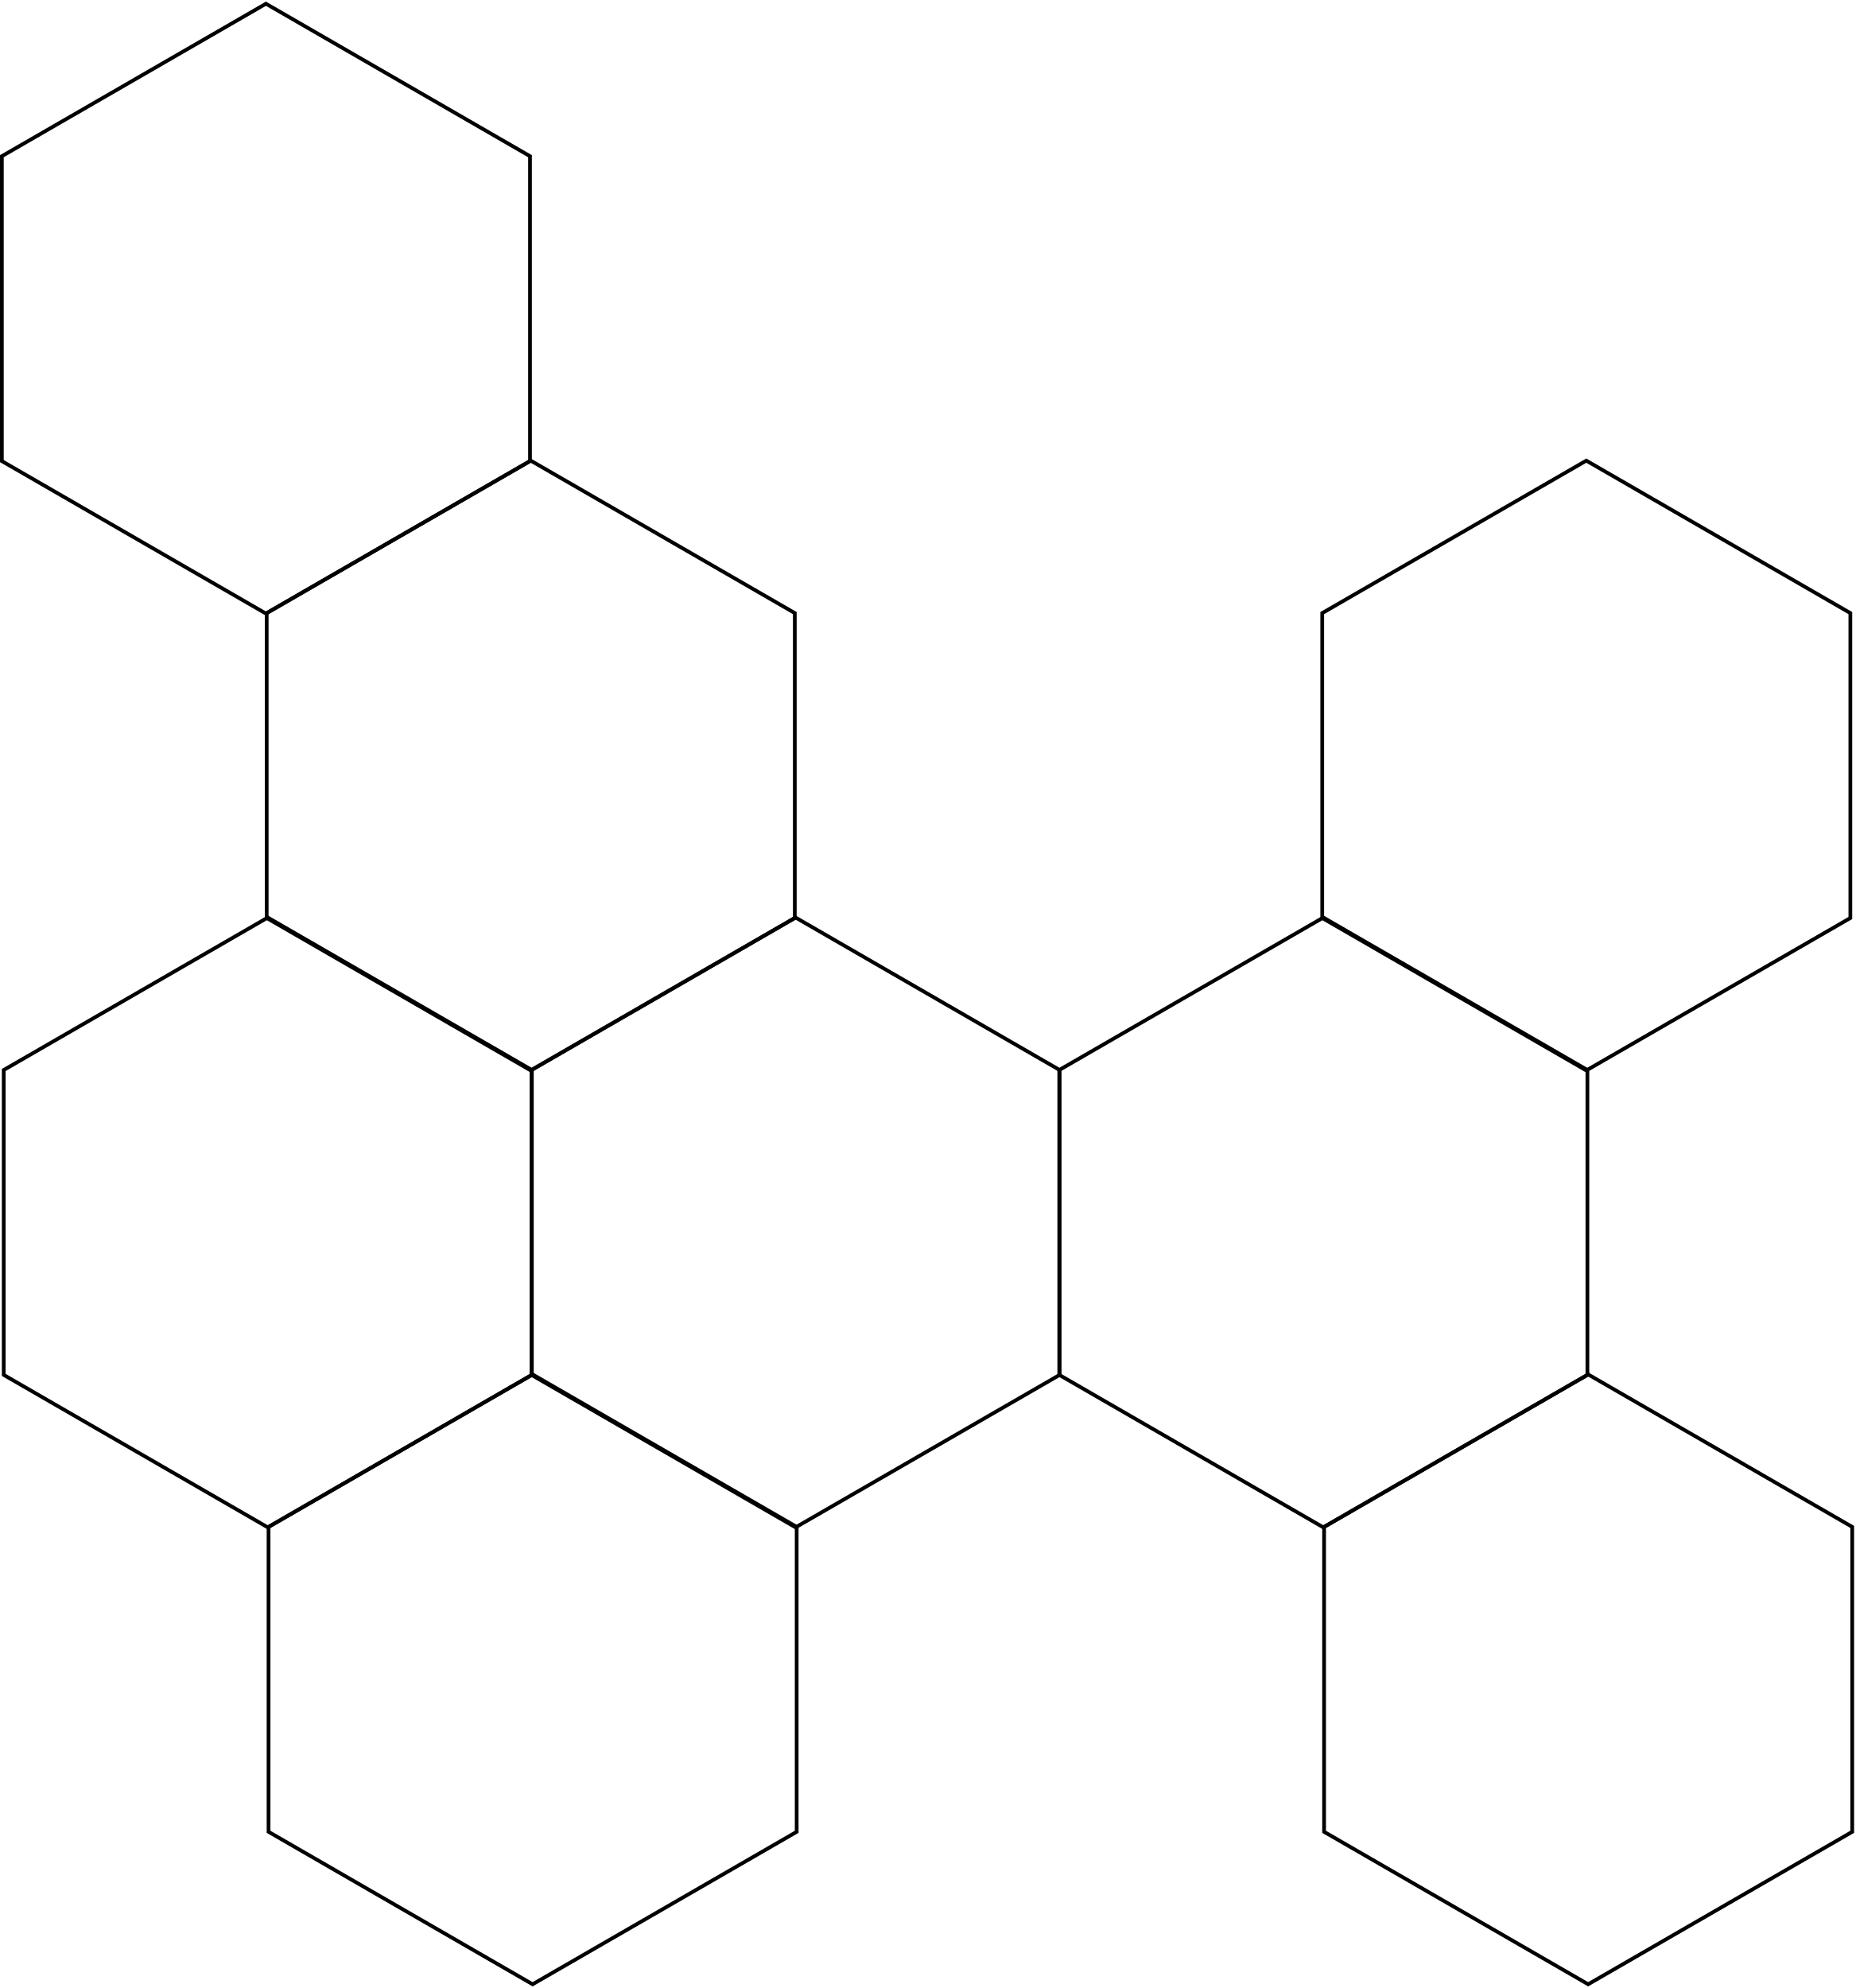
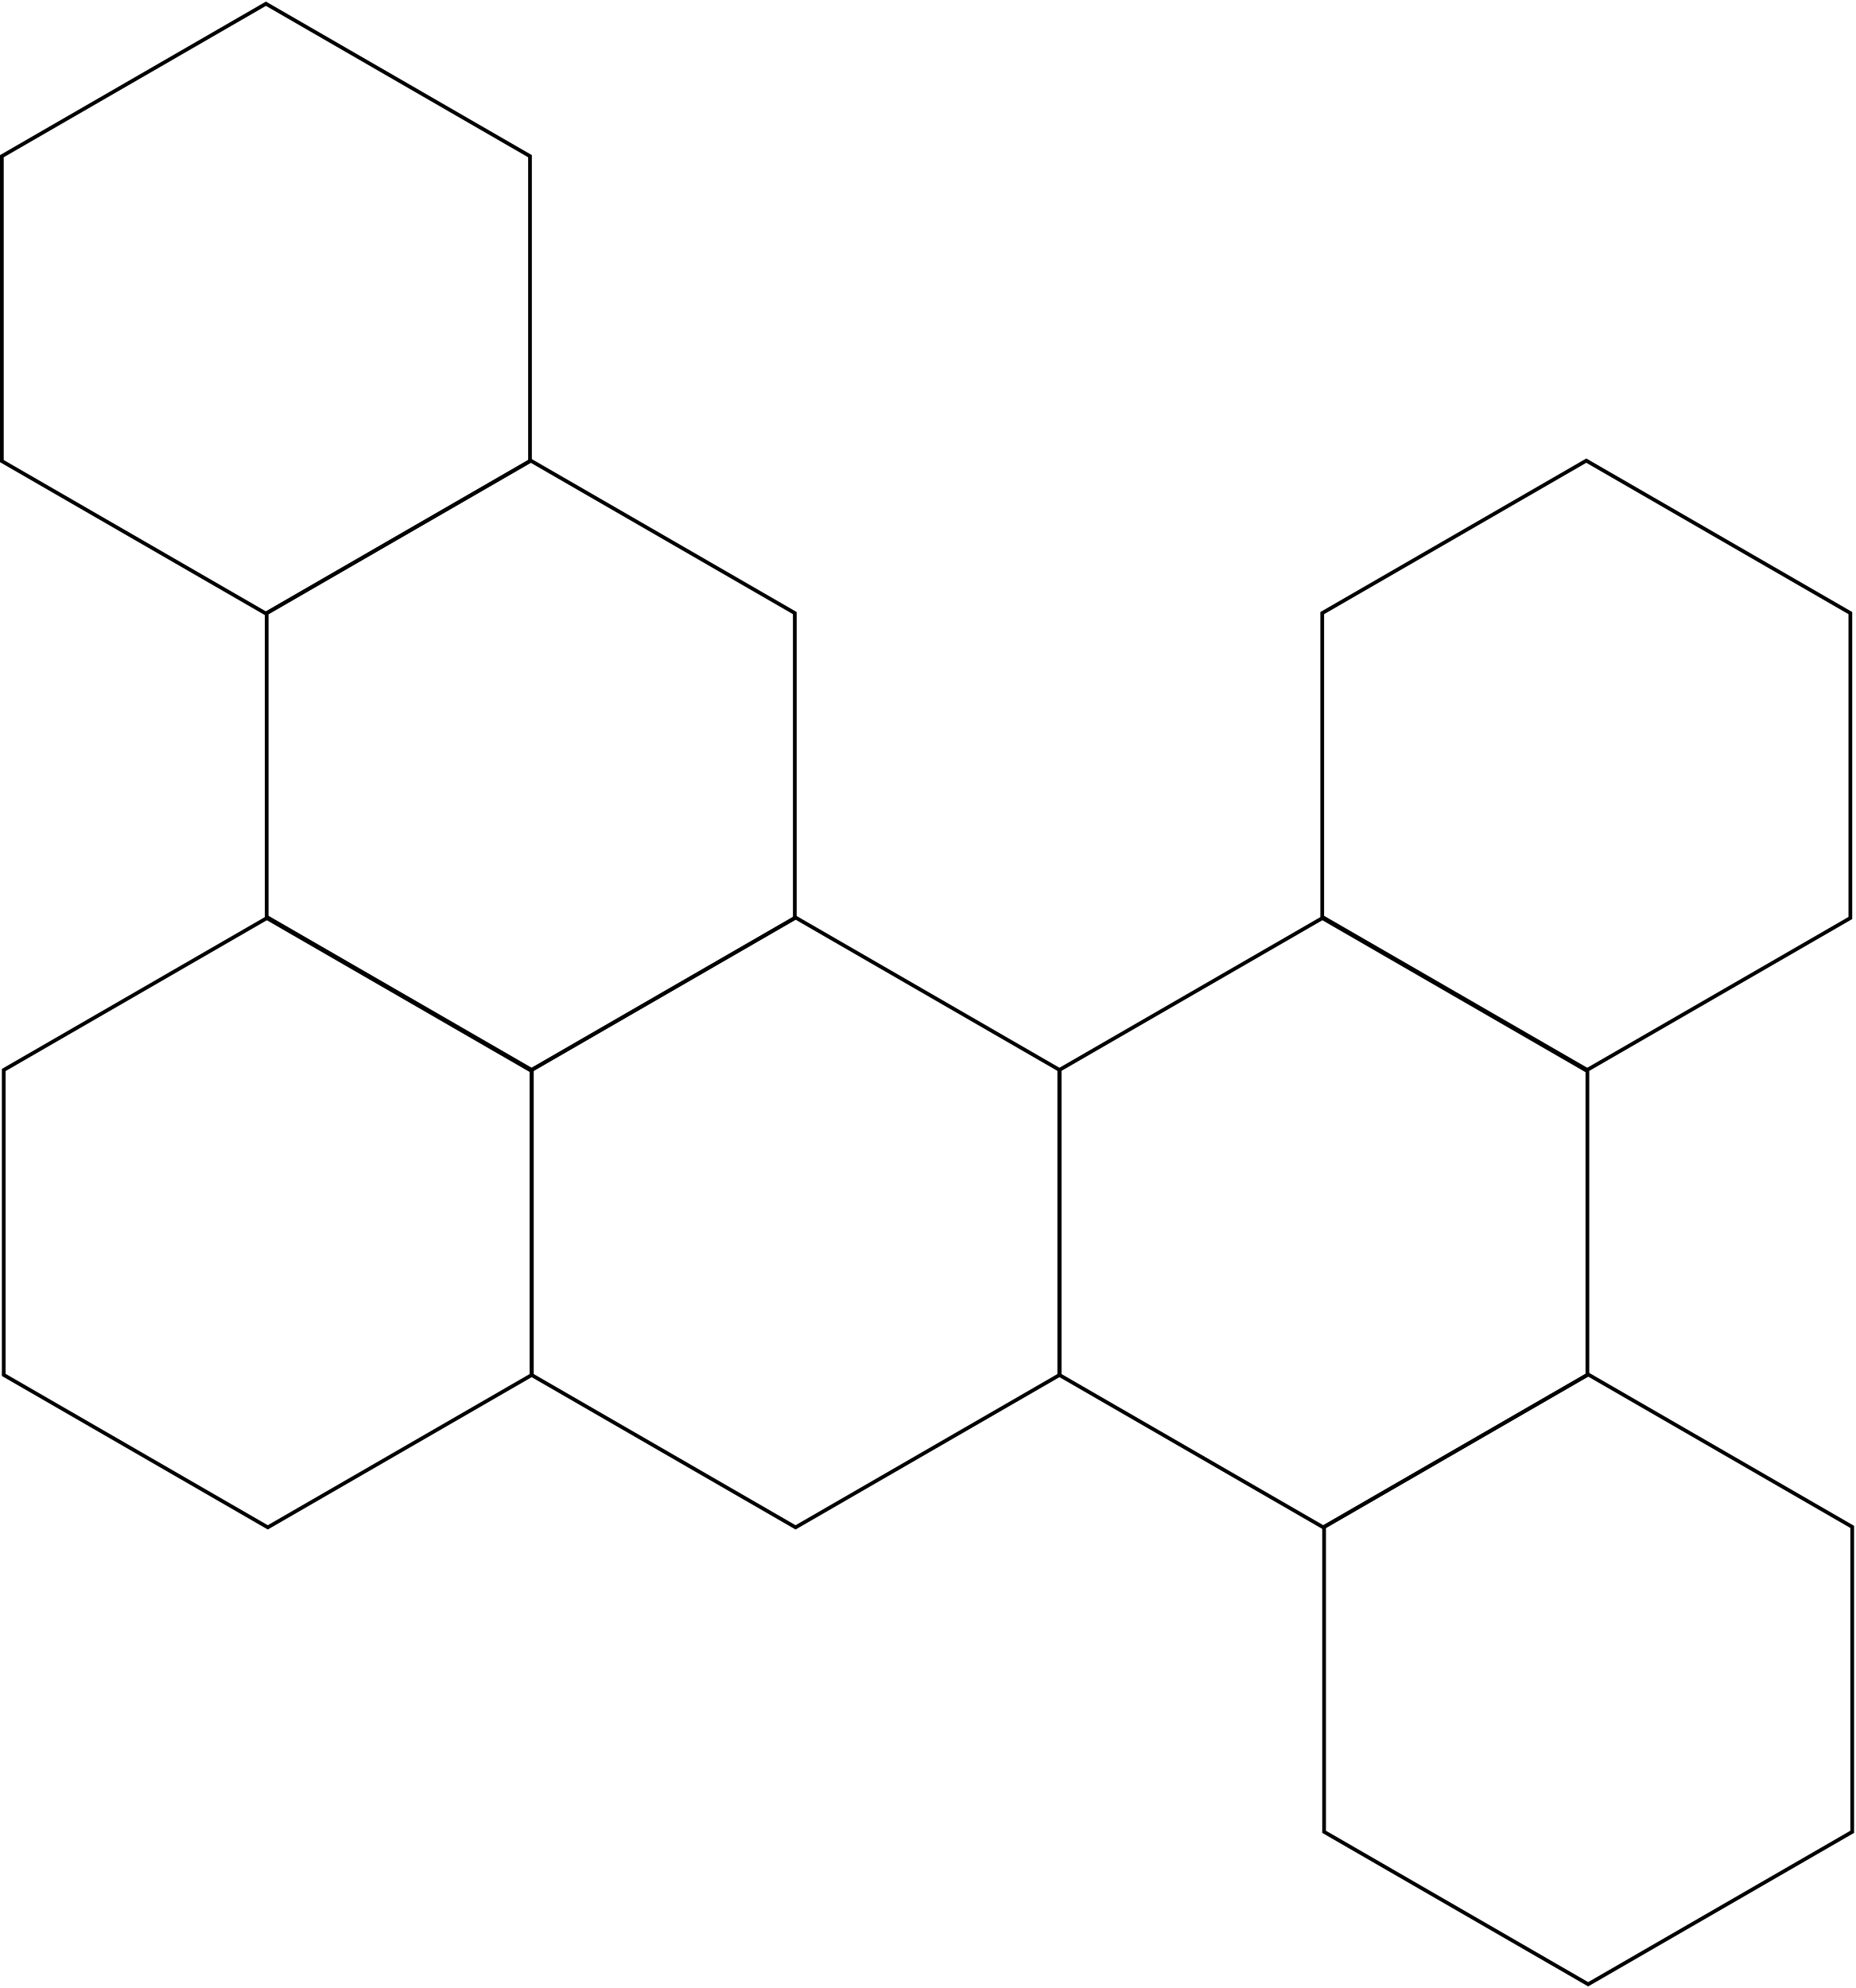
<svg xmlns="http://www.w3.org/2000/svg" width="995px" height="1066px" viewBox="0 0 995 1066" version="1.1">
  <defs />
  <g id="Page-1" stroke="none" stroke-width="1" fill="none" fill-rule="evenodd">
    <g id="Artboard" transform="translate(-30, -27)" stroke-width="2" stroke="#000000">
      <g id="Group" transform="translate(31, 29)">
        <polygon id="Polygon-3" points="141.595 0 283.19 81.75 283.19 245.25 141.595 327 8.8817842e-14 245.25 -3.55271368e-15 81.75" />
        <polygon id="Polygon-3-Copy-4" points="849.595 245 991.19 326.75 991.19 490.25 849.595 572 708 490.25 708 326.75" />
        <polygon id="Polygon-3-Copy" points="283.595 245 425.19 326.75 425.19 490.25 283.595 572 142 490.25 142 326.75" />
        <polygon id="Polygon-3-Copy-5" points="708.595 490 850.19 571.75 850.19 735.25 708.595 817 567 735.25 567 571.75" />
        <polygon id="Polygon-3-Copy-7" points="850.595 735 992.19 816.75 992.19 980.25 850.595 1062 709 980.25 709 816.75" />
        <polygon id="Polygon-3-Copy-6" points="425.595 490 567.19 571.75 567.19 735.25 425.595 817 284 735.25 284 571.75" />
        <polygon id="Polygon-3-Copy-8" points="142.595 490 284.19 571.75 284.19 735.25 142.595 817 1 735.25 1 571.75" />
-         <polygon id="Polygon-3-Copy-9" points="284.595 735 426.19 816.75 426.19 980.25 284.595 1062 143 980.25 143 816.75" />
      </g>
    </g>
  </g>
</svg>
